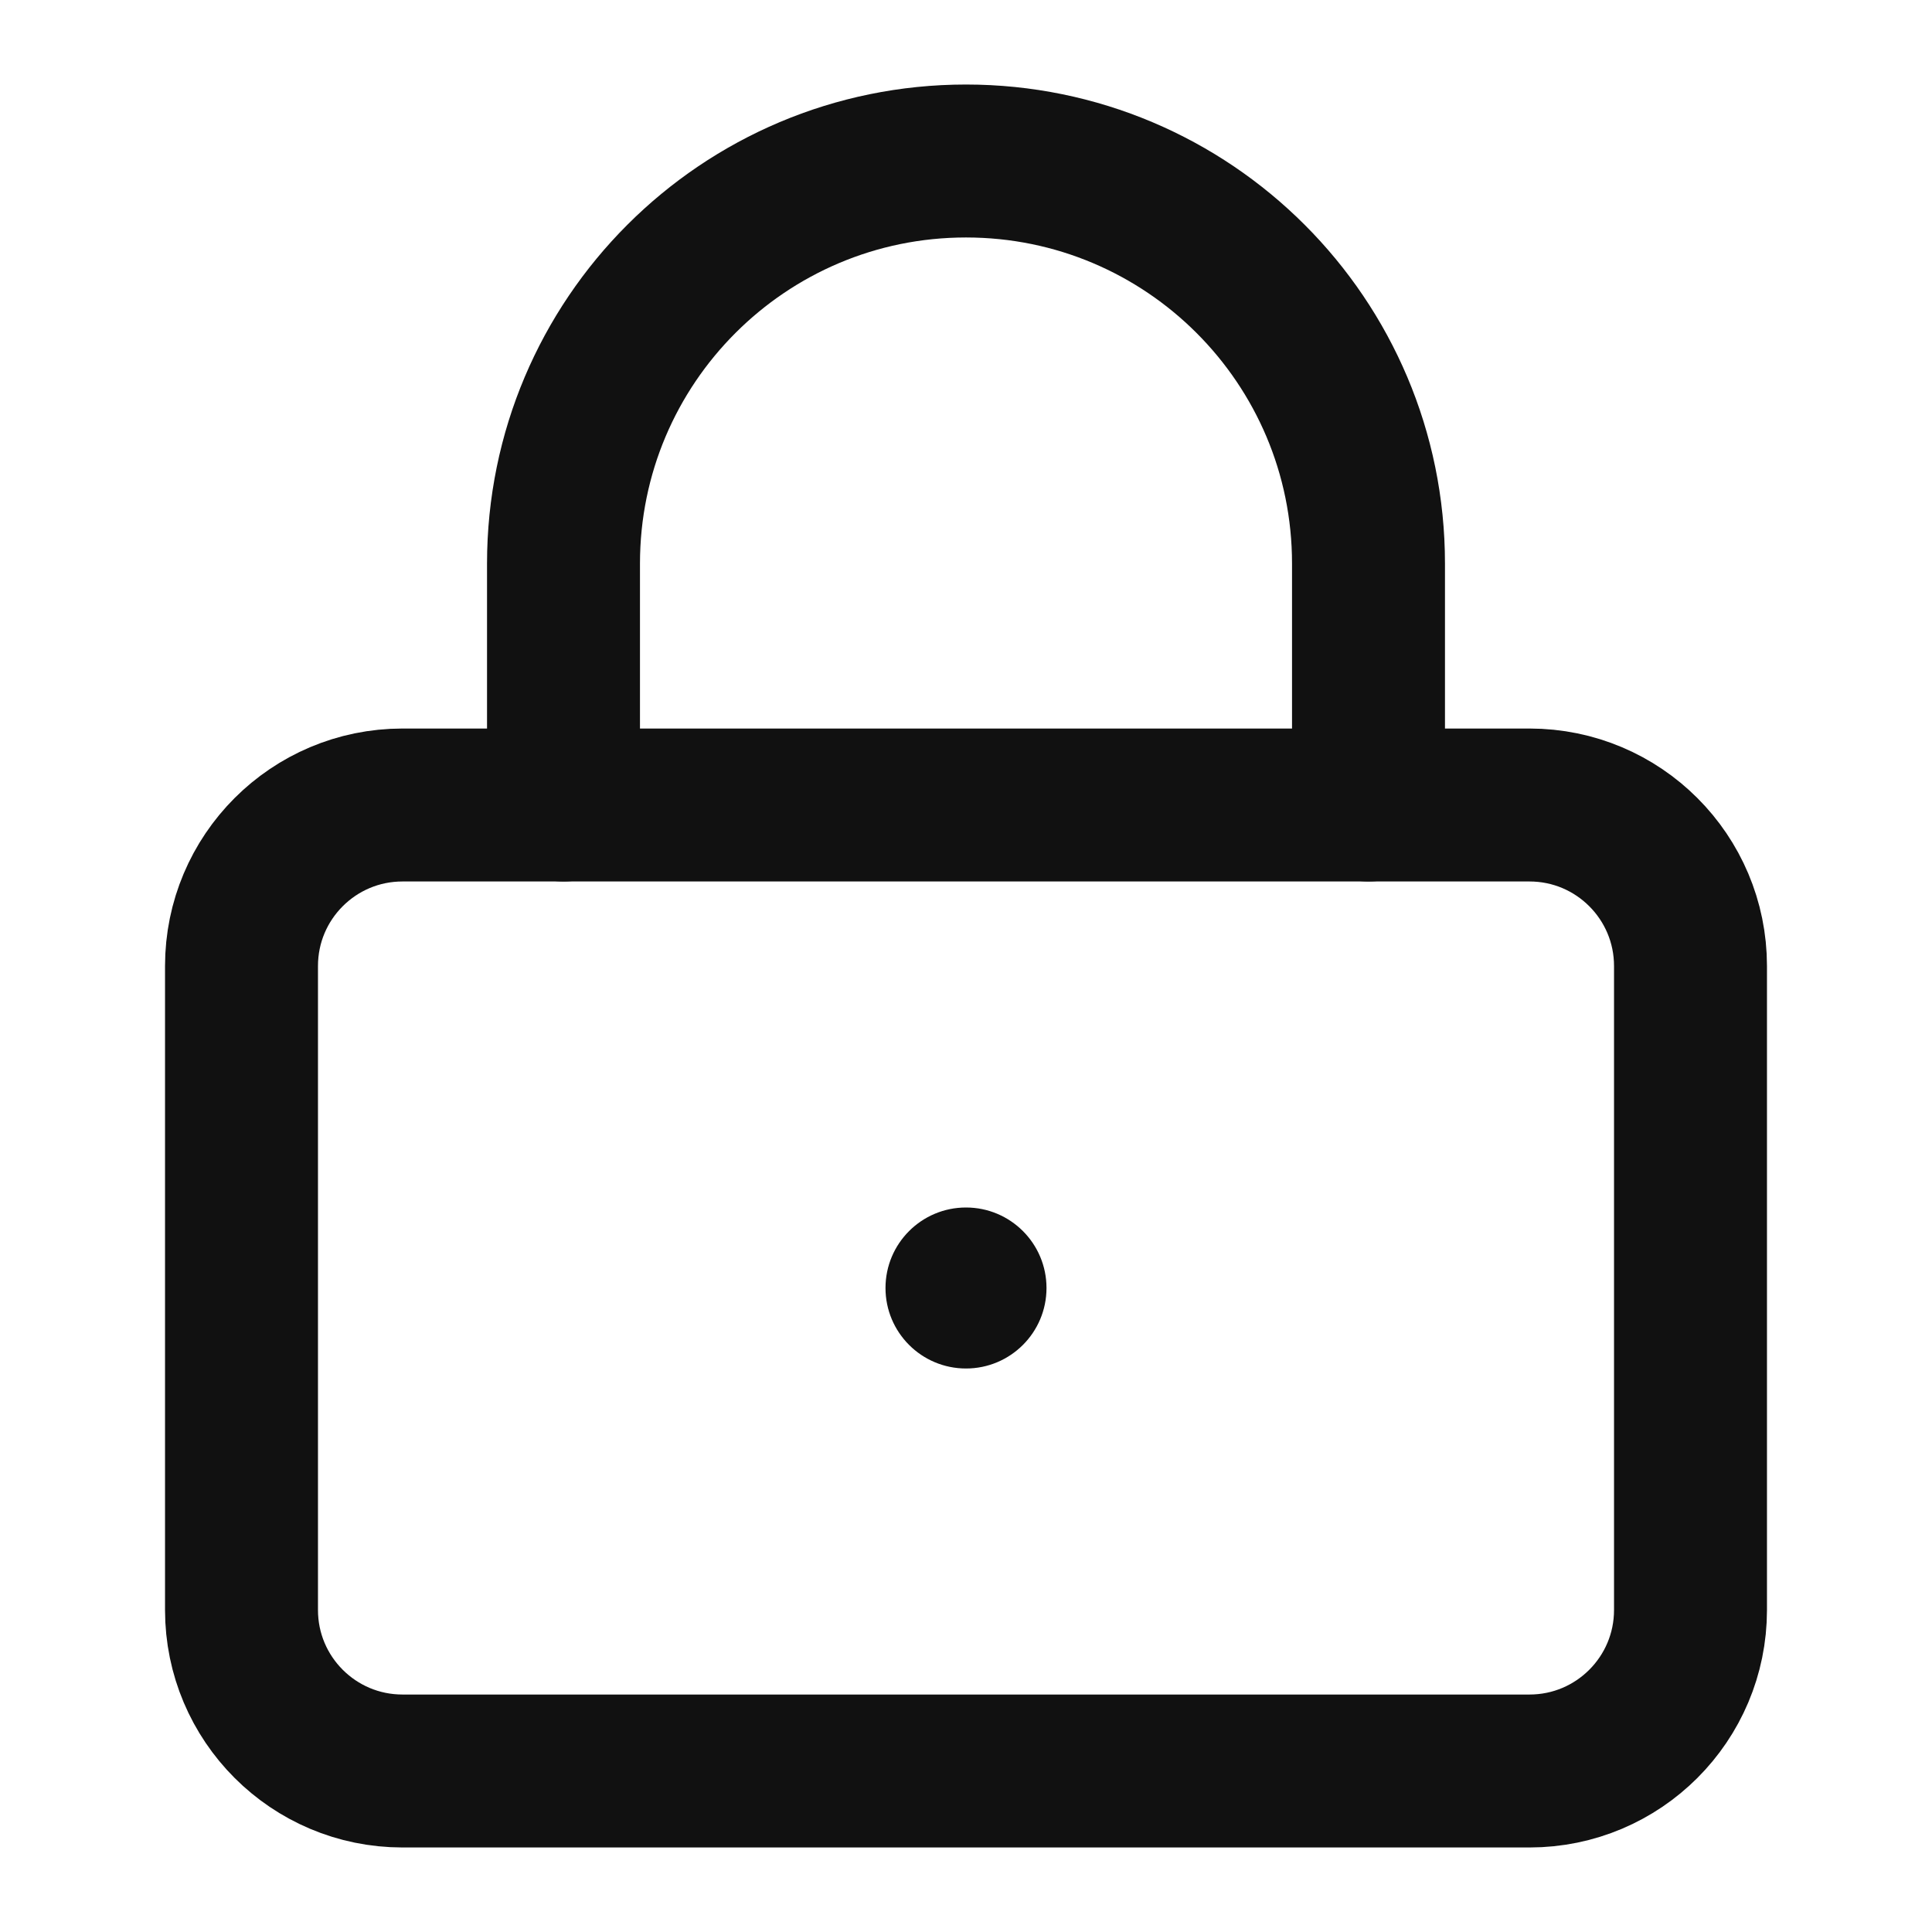
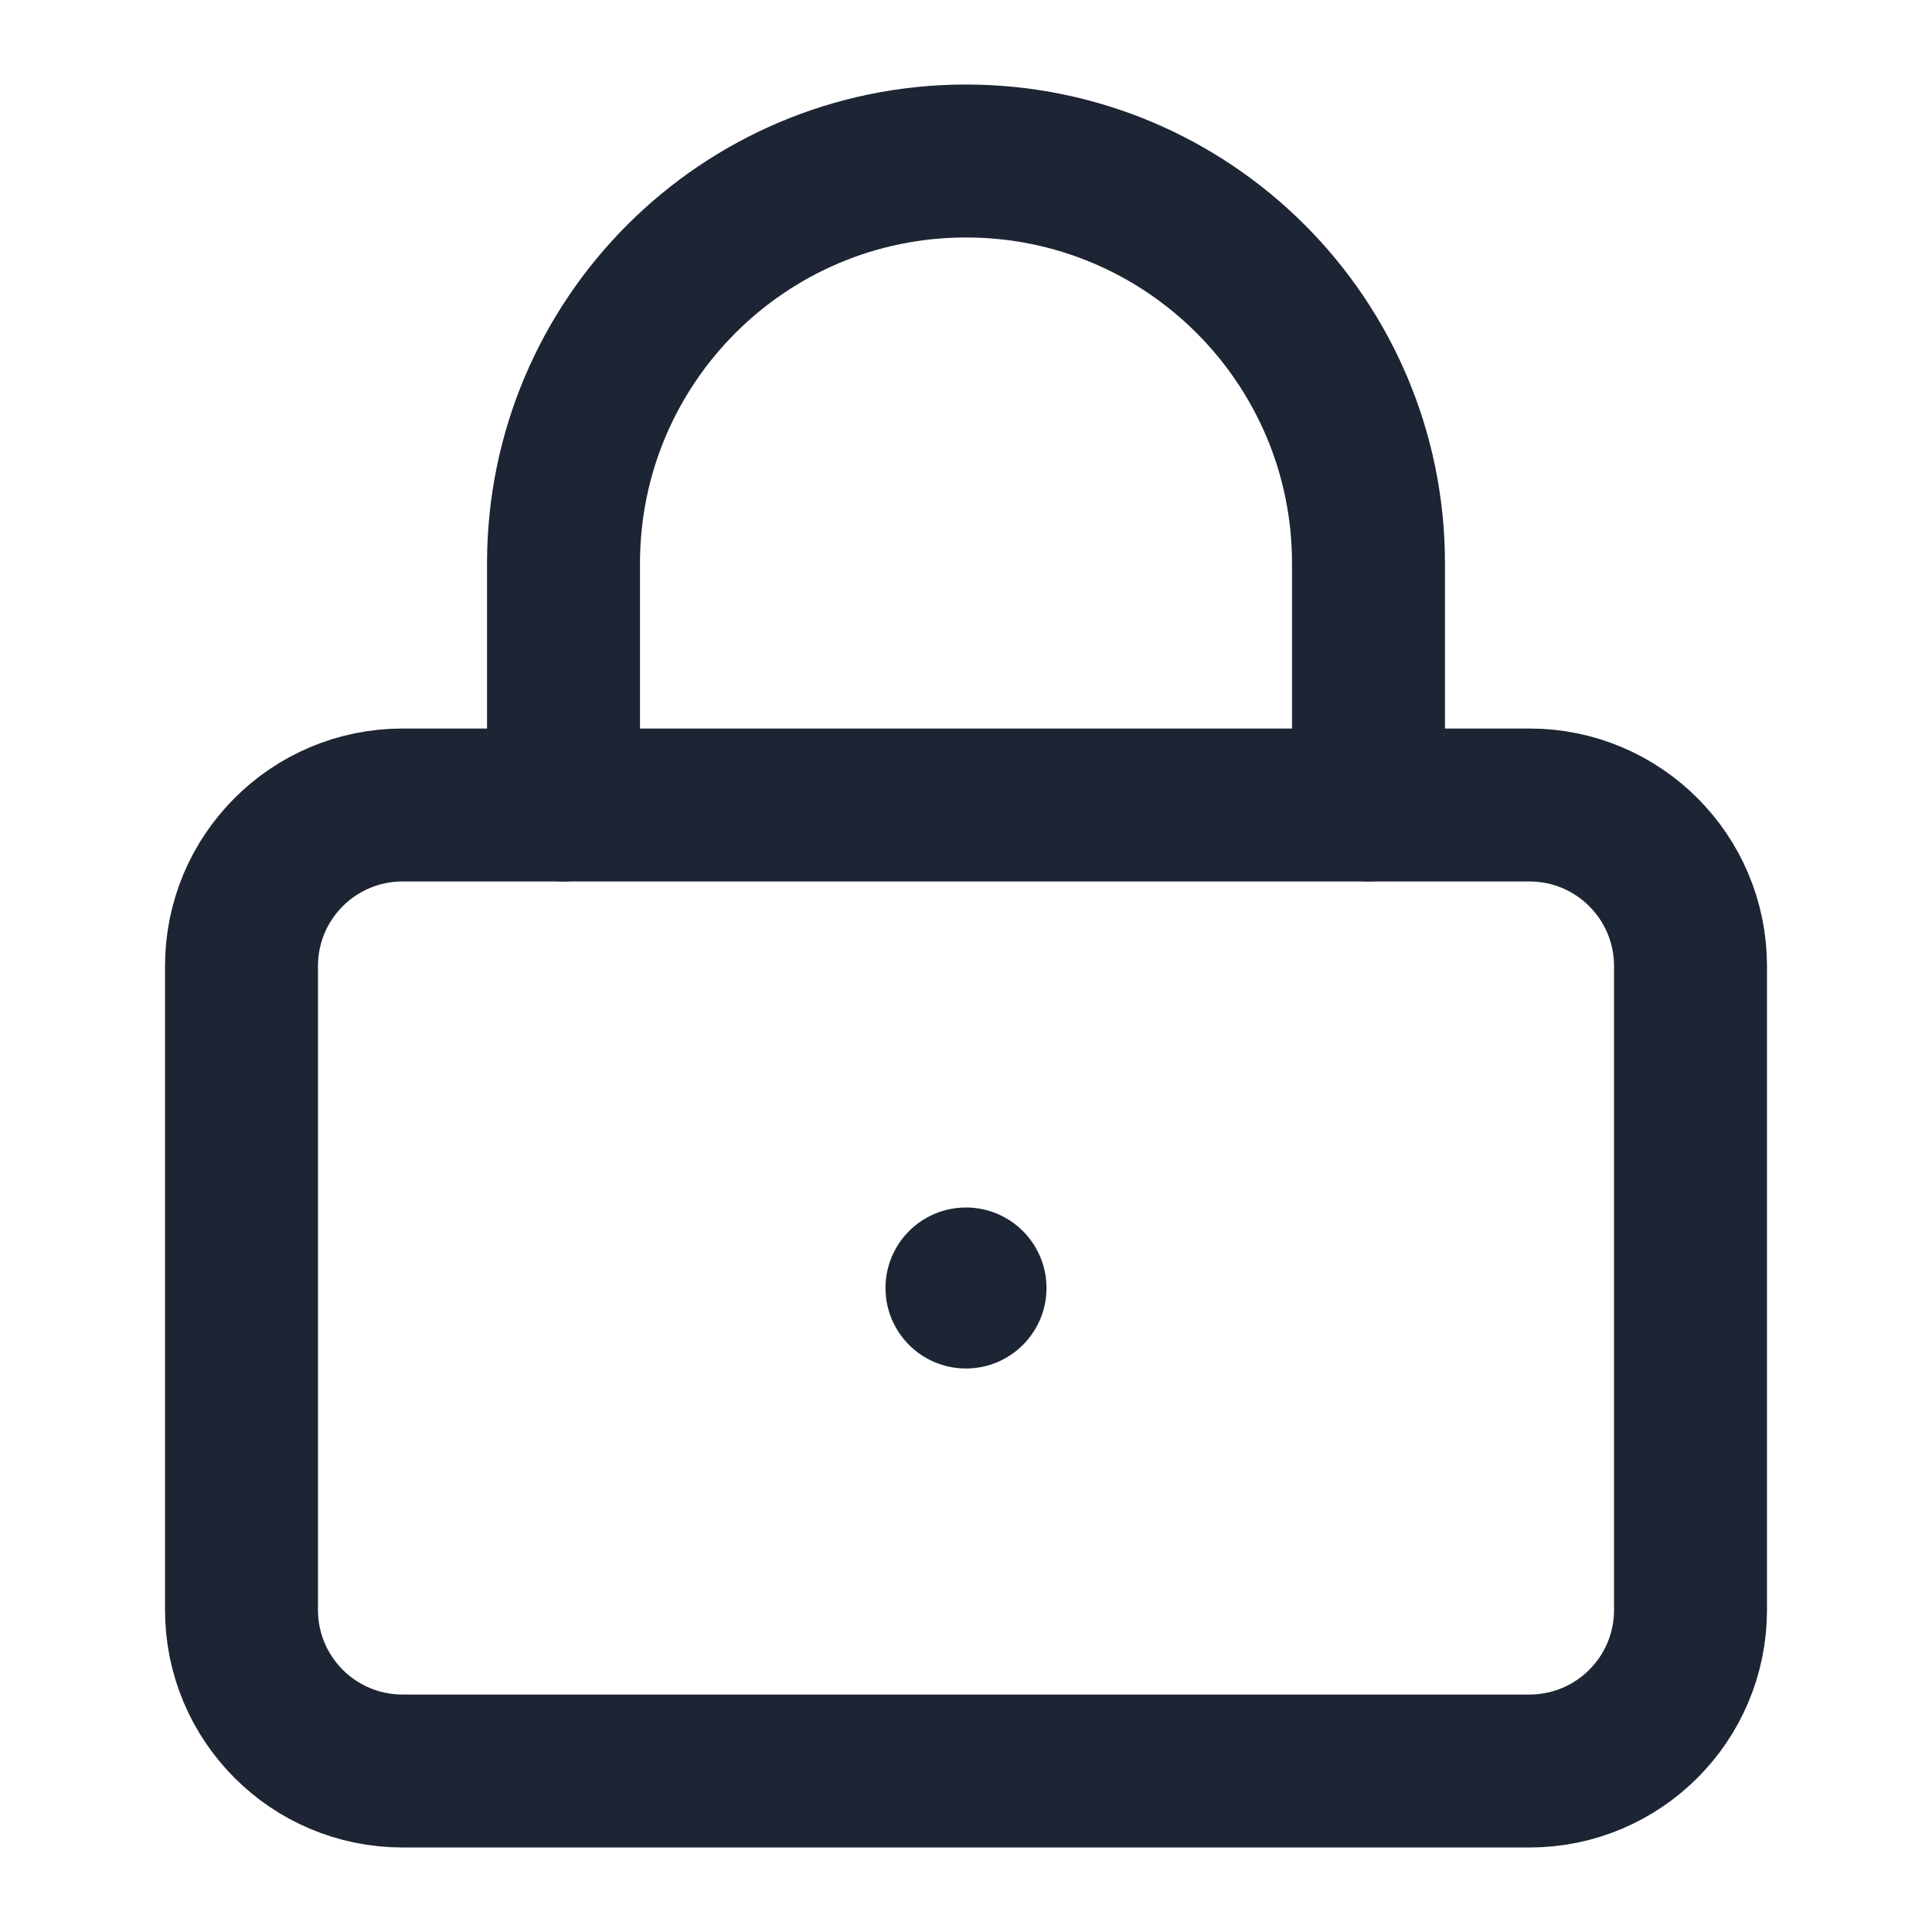
<svg xmlns="http://www.w3.org/2000/svg" width="48" height="48" viewBox="0 0 24 24">
-   <rect width="18" height="12" x="3" y="10" rx="2" fill="none" stroke="#111111" stroke-linecap="round" stroke-linejoin="round" stroke-width="1.9" />
-   <path fill="none" stroke="#111111" stroke-linecap="round" stroke-linejoin="round" stroke-width="1.9" d="M7 10V7a5 5 0 0 1 10 0v3" />
-   <circle cx="12" cy="16" r="1" fill="#111111" />
+   <rect width="18" height="12" x="3" y="10" rx="2" fill="none" stroke="#1d2433" stroke-linecap="round" stroke-linejoin="round" stroke-width="1.9" />
+   <path fill="none" stroke="#1d2433" stroke-linecap="round" stroke-linejoin="round" stroke-width="1.9" d="M7 10V7a5 5 0 0 1 10 0v3" />
+   <circle cx="12" cy="16" r="1" fill="#1d2433" />
</svg>
